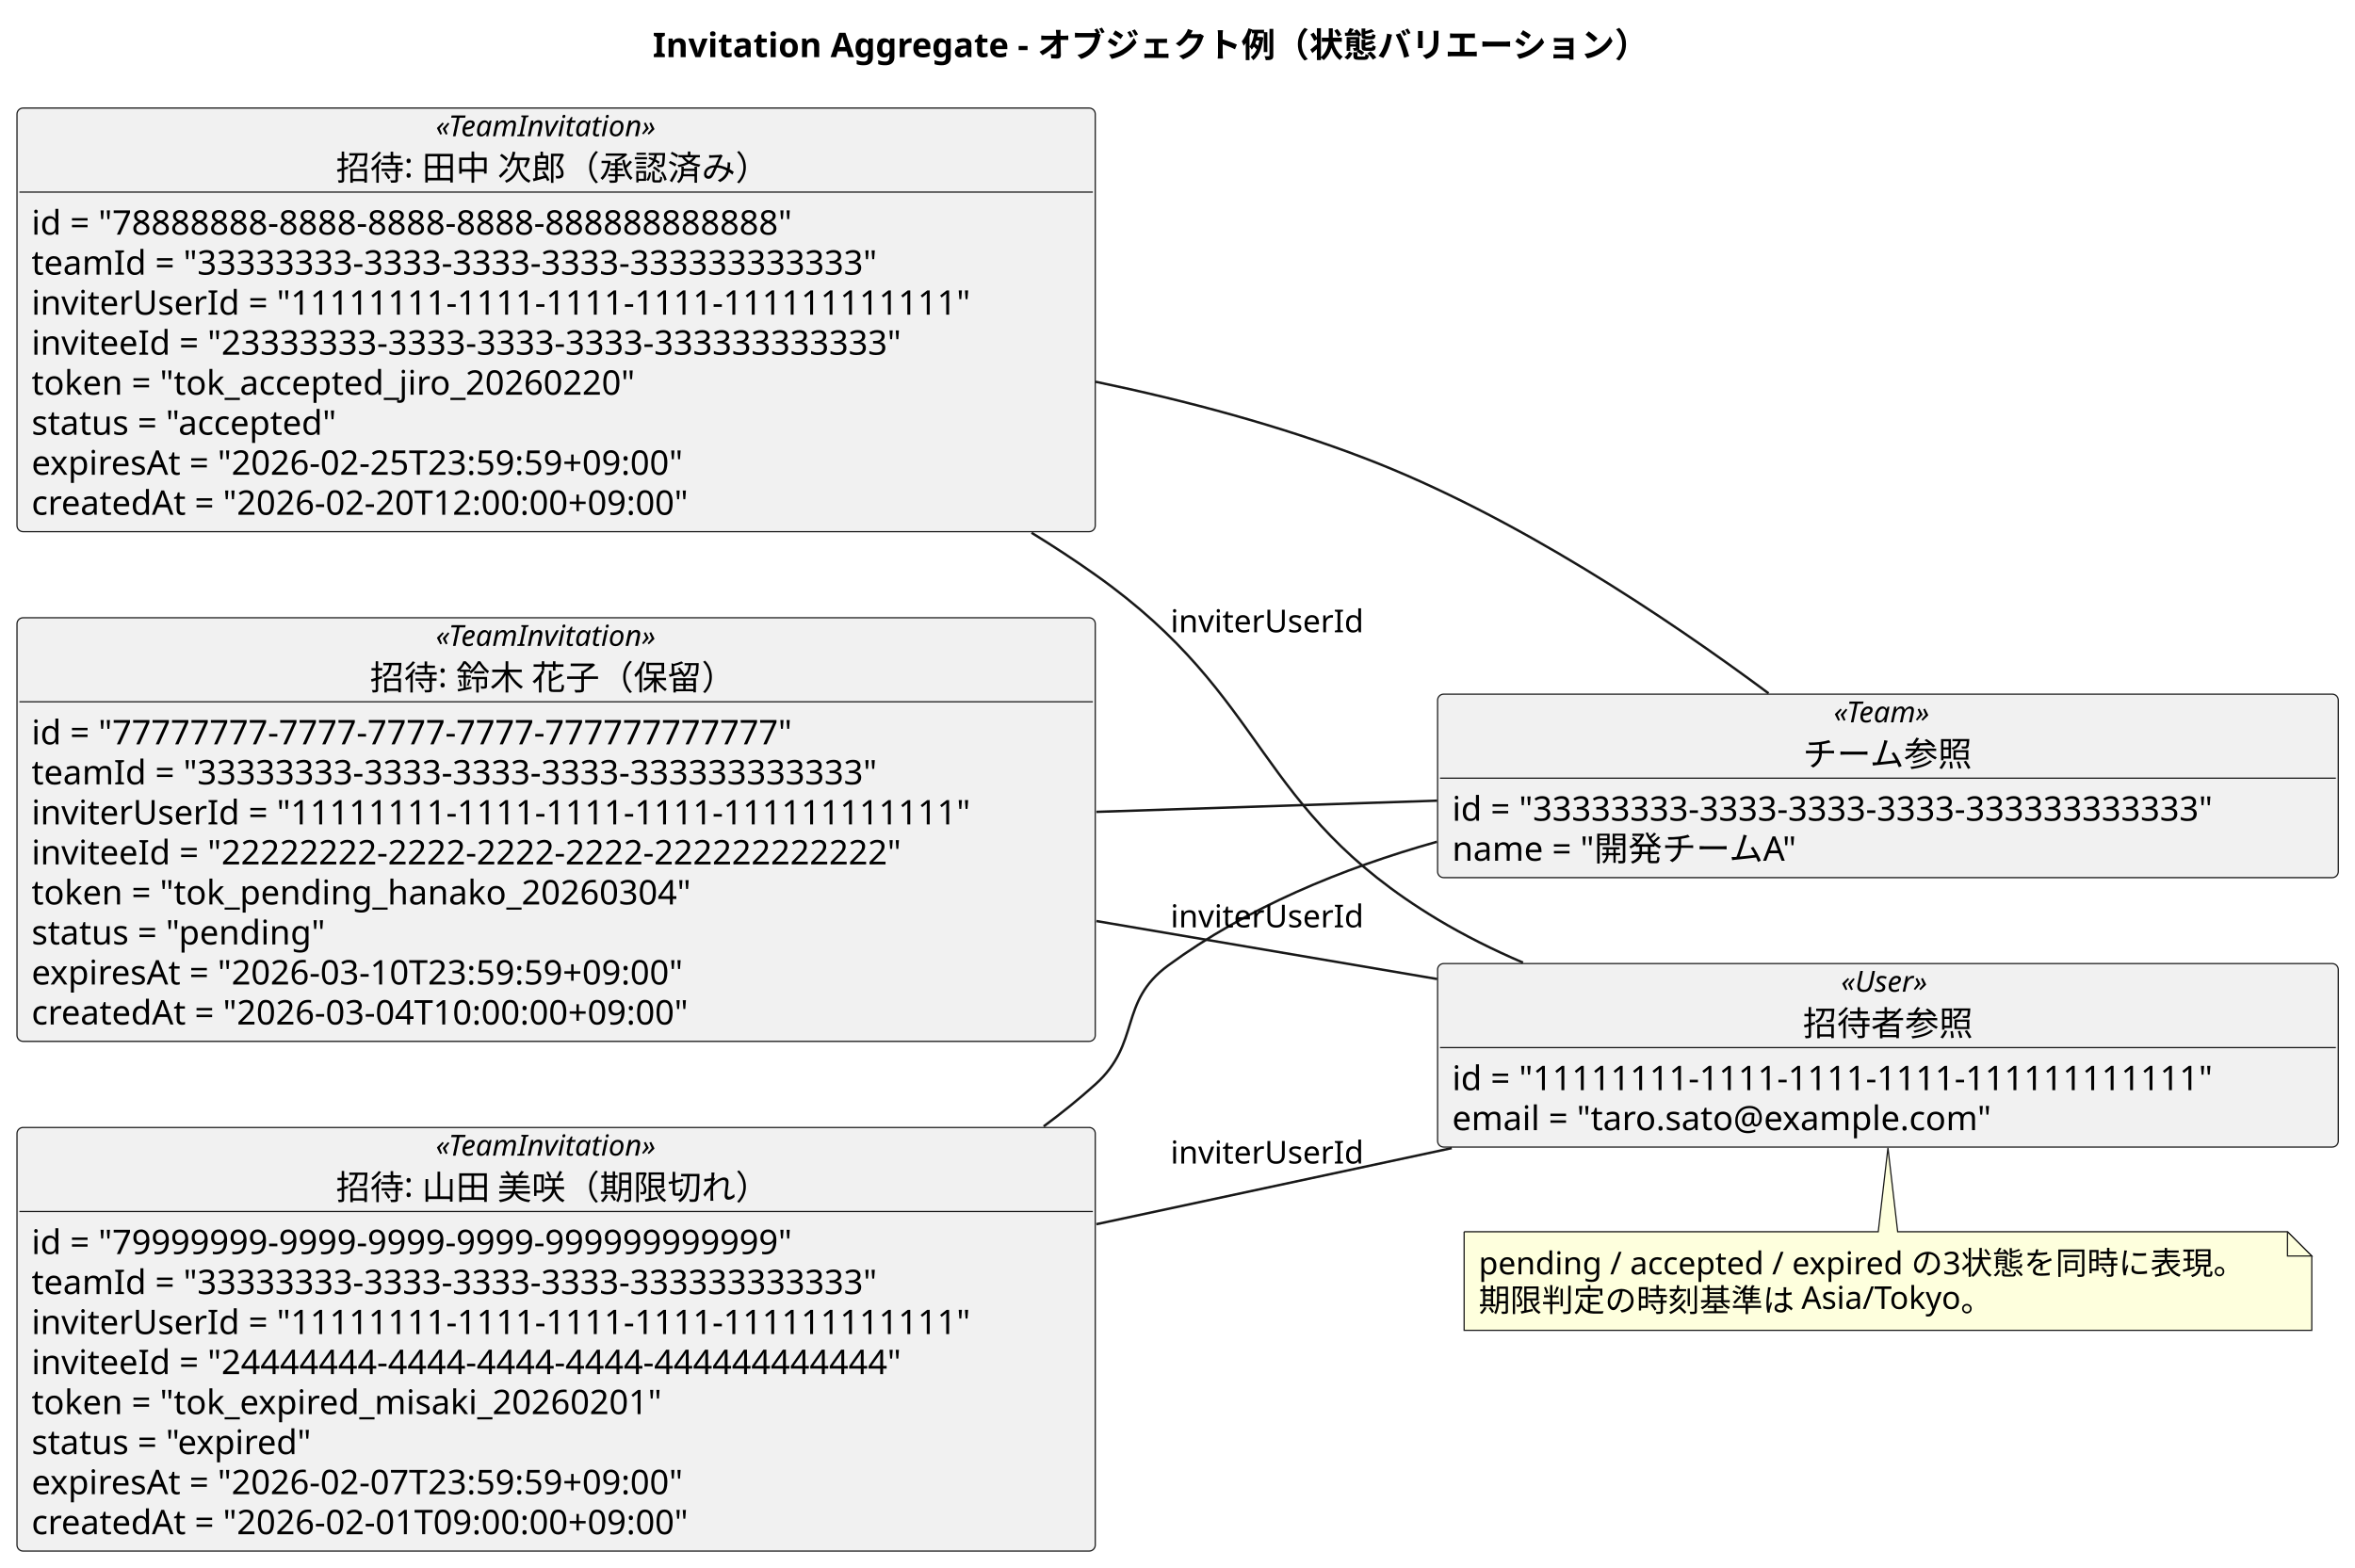
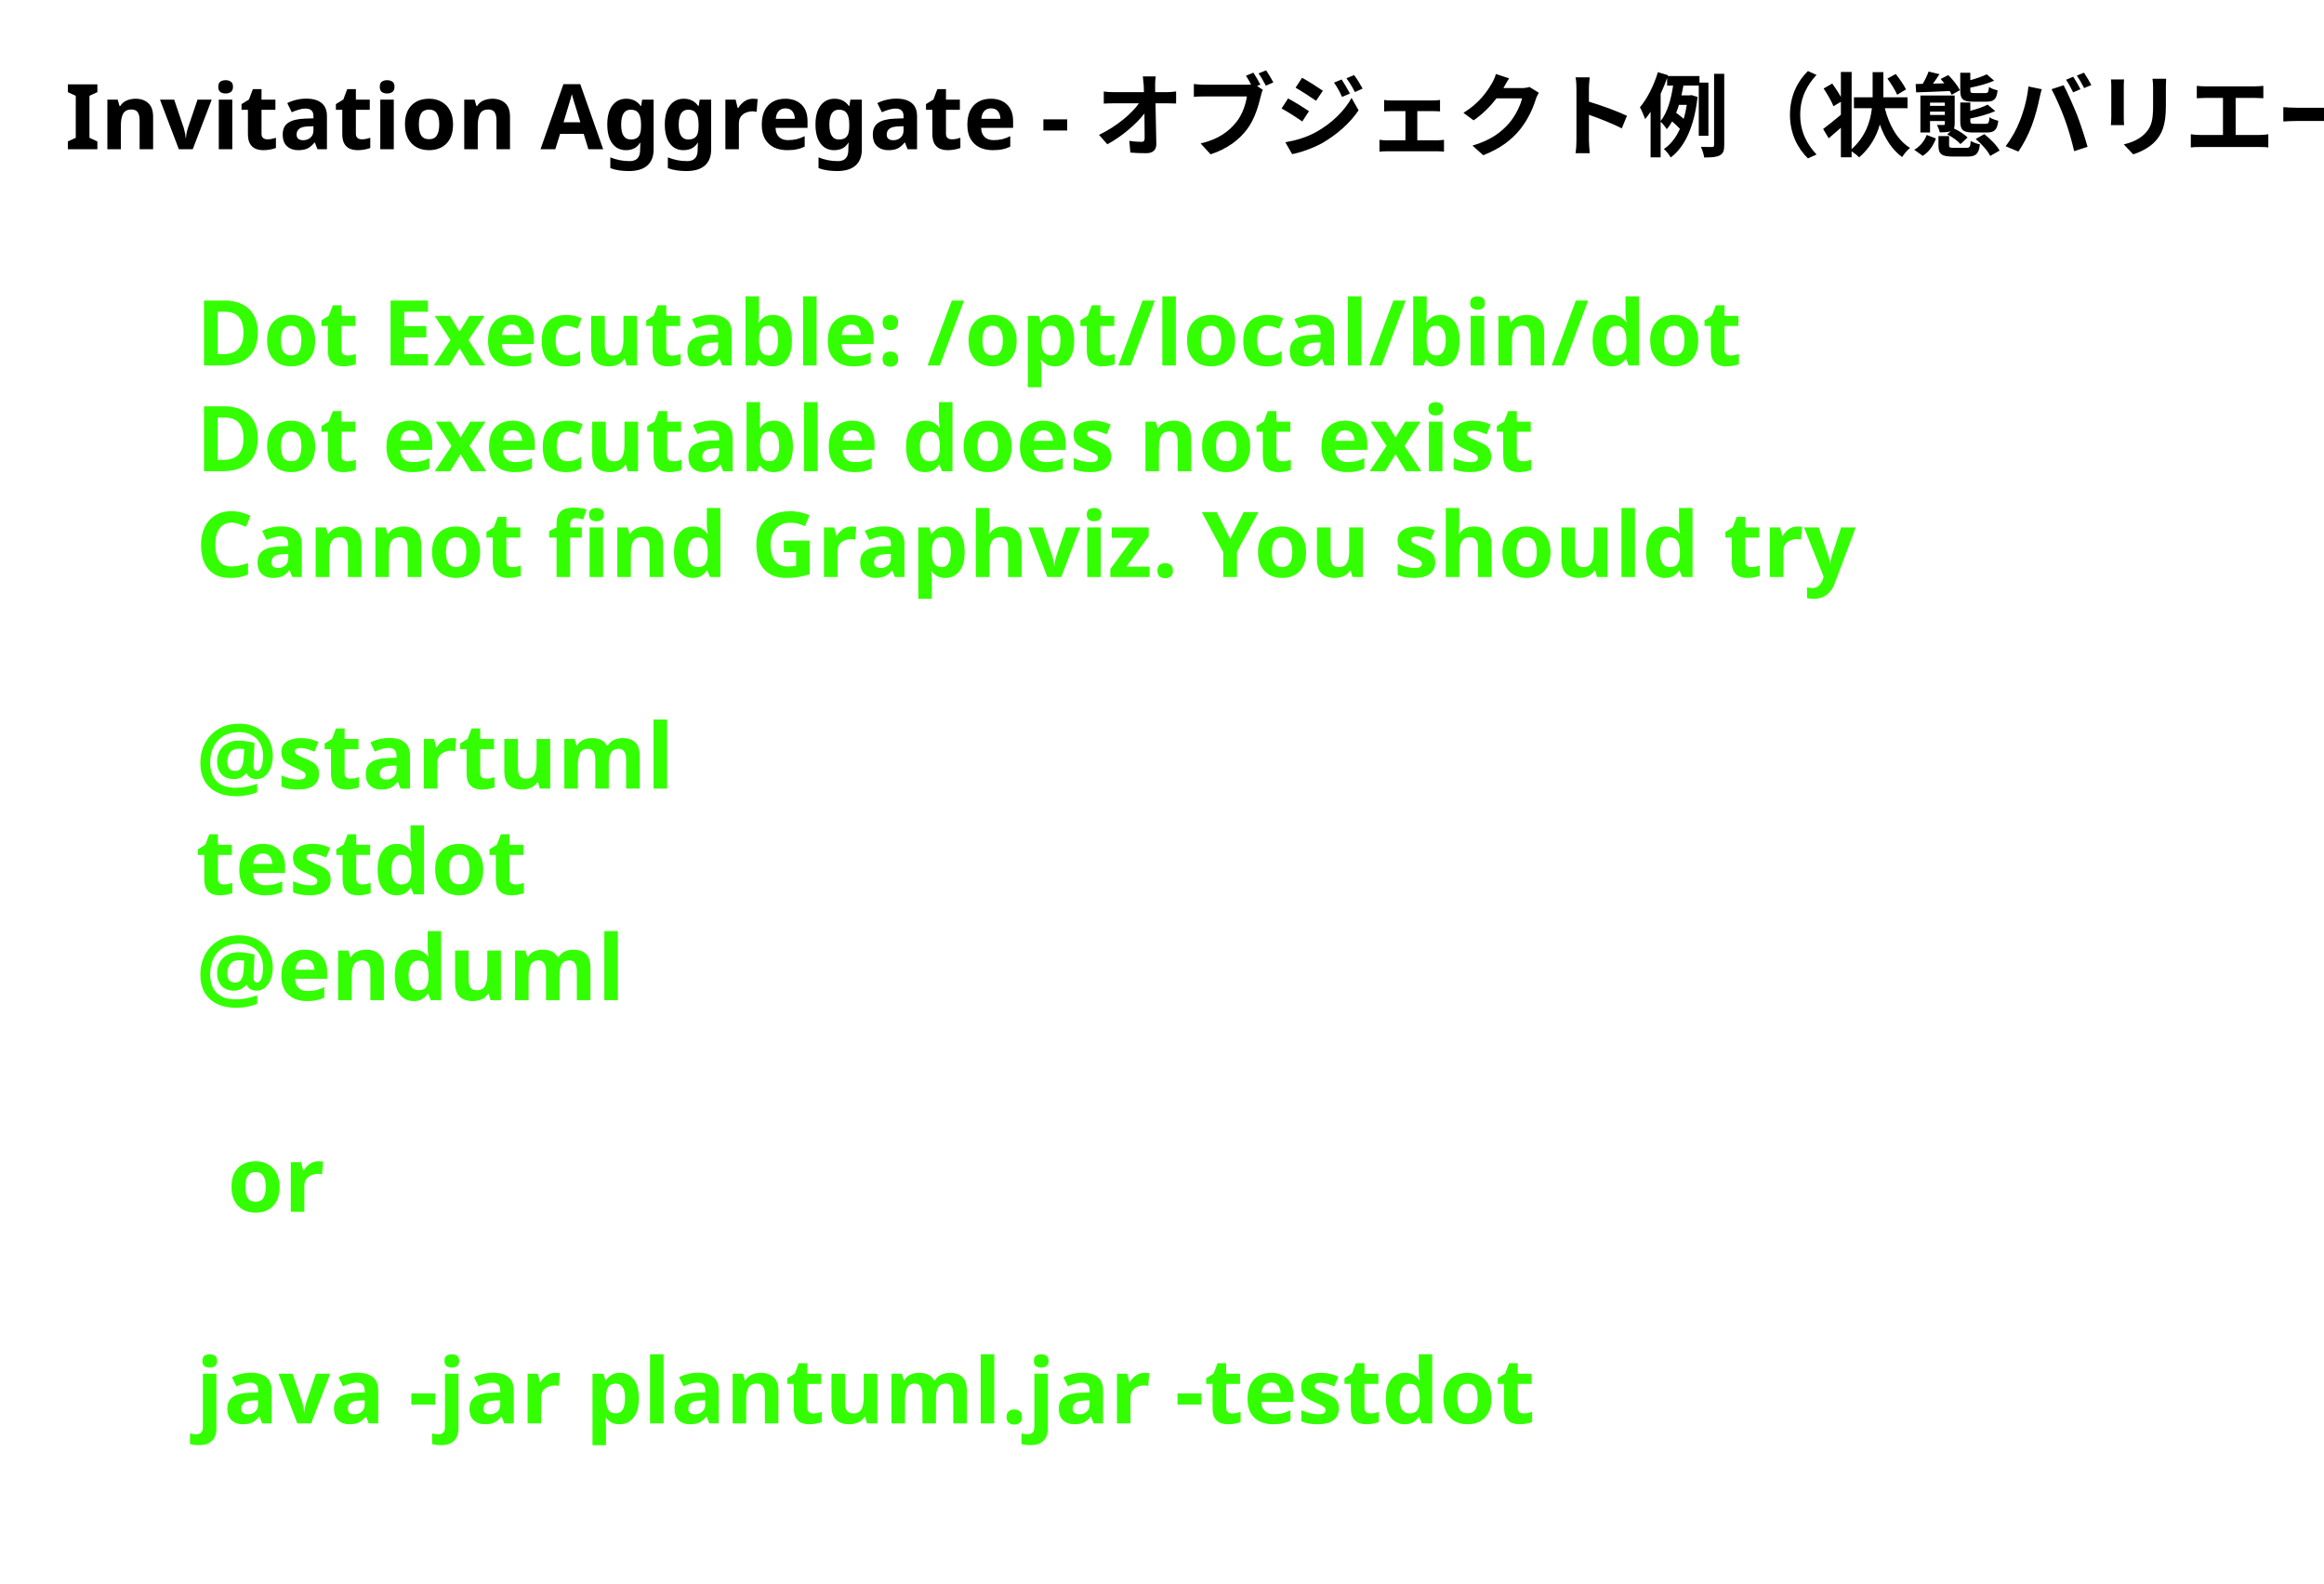
- <svg xmlns="http://www.w3.org/2000/svg" contentStyleType="text/css" data-diagram-type="CLASS" height="646px" preserveAspectRatio="none" style="width:970px;height:646px;background:#FFFFFF;" version="1.1" viewBox="0 0 970 646" width="970px" zoomAndPan="magnify">
+ <svg xmlns="http://www.w3.org/2000/svg" contentStyleType="text/css" data-diagram-type="CLASS" height="244px" preserveAspectRatio="none" style="width:358px;height:244px;background:#FFFFFF;" version="1.1" viewBox="0 0 358 244" width="358px" zoomAndPan="magnify">
  <defs />
  <g>
    <g class="title" data-source-line="1">
-       <text fill="#000000" font-family="sans-serif" font-size="14" font-weight="bold" lengthAdjust="spacing" textLength="418.435" x="268.842" y="23.535">Invitation Aggregate - オブジェクト例（状態バリエーション）</text>
+       <text fill="#000000" font-family="sans-serif" font-size="14" font-weight="bold" lengthAdjust="spacing" textLength="330.907" x="10" y="22.995">Invitation Aggregate - オブジェクト例（状態バリエーション）</text>
    </g>
-     <g class="entity" data-qualified-name="inv_pending" data-source-line="7" id="ent0002">
-       <rect fill="#F1F1F1" height="174.527" rx="2.5" ry="2.5" style="stroke:#181818;stroke-width:0.5;" width="444.134" x="7" y="254.519" />
-       <text fill="#000000" font-family="sans-serif" font-size="12" font-style="italic" lengthAdjust="spacing" textLength="99.152" x="179.491" y="266.121">«TeamInvitation»</text>
-       <text fill="#000000" font-family="sans-serif" font-size="14" lengthAdjust="spacing" textLength="153.289" x="152.422" y="284.188">招待: 鈴木 花子（保留）</text>
-       <line style="stroke:#181818;stroke-width:0.5;" x1="8" x2="450.134" y1="289.141" y2="289.141" />
-       <text fill="#000000" font-family="sans-serif" font-size="14" lengthAdjust="spacing" textLength="358.989" x="13" y="306.676">id = "77777777-7777-7777-7777-777777777777"</text>
-       <text fill="#000000" font-family="sans-serif" font-size="14" lengthAdjust="spacing" textLength="392.813" x="13" y="323.164">teamId = "33333333-3333-3333-3333-333333333333"</text>
-       <text fill="#000000" font-family="sans-serif" font-size="14" lengthAdjust="spacing" textLength="432.134" x="13" y="339.652">inviterUserId = "11111111-1111-1111-1111-111111111111"</text>
-       <text fill="#000000" font-family="sans-serif" font-size="14" lengthAdjust="spacing" textLength="403.84" x="13" y="356.141">inviteeId = "22222222-2222-2222-2222-222222222222"</text>
-       <text fill="#000000" font-family="sans-serif" font-size="14" lengthAdjust="spacing" textLength="287.991" x="13" y="372.629">token = "tok_pending_hanako_20260304"</text>
-       <text fill="#000000" font-family="sans-serif" font-size="14" lengthAdjust="spacing" textLength="127.189" x="13" y="389.117">status = "pending"</text>
-       <text fill="#000000" font-family="sans-serif" font-size="14" lengthAdjust="spacing" textLength="304.069" x="13" y="405.606">expiresAt = "2026-03-10T23:59:59+09:00"</text>
-       <text fill="#000000" font-family="sans-serif" font-size="14" lengthAdjust="spacing" textLength="304.438" x="13" y="422.094">createdAt = "2026-03-04T10:00:00+09:00"</text>
-     </g>
-     <g class="entity" data-qualified-name="inv_accepted" data-source-line="18" id="ent0003">
-       <rect fill="#F1F1F1" height="174.527" rx="2.5" ry="2.5" style="stroke:#181818;stroke-width:0.5;" width="444.134" x="7" y="44.52" />
-       <text fill="#000000" font-family="sans-serif" font-size="12" font-style="italic" lengthAdjust="spacing" textLength="99.152" x="179.491" y="56.121">«TeamInvitation»</text>
-       <text fill="#000000" font-family="sans-serif" font-size="14" lengthAdjust="spacing" textLength="181.289" x="138.422" y="74.188">招待: 田中 次郎（承認済み）</text>
-       <line style="stroke:#181818;stroke-width:0.5;" x1="8" x2="450.134" y1="79.141" y2="79.141" />
-       <text fill="#000000" font-family="sans-serif" font-size="14" lengthAdjust="spacing" textLength="358.989" x="13" y="96.676">id = "78888888-8888-8888-8888-888888888888"</text>
-       <text fill="#000000" font-family="sans-serif" font-size="14" lengthAdjust="spacing" textLength="392.813" x="13" y="113.164">teamId = "33333333-3333-3333-3333-333333333333"</text>
-       <text fill="#000000" font-family="sans-serif" font-size="14" lengthAdjust="spacing" textLength="432.134" x="13" y="129.652">inviterUserId = "11111111-1111-1111-1111-111111111111"</text>
-       <text fill="#000000" font-family="sans-serif" font-size="14" lengthAdjust="spacing" textLength="403.84" x="13" y="146.141">inviteeId = "23333333-3333-3333-3333-333333333333"</text>
-       <text fill="#000000" font-family="sans-serif" font-size="14" lengthAdjust="spacing" textLength="265.959" x="13" y="162.629">token = "tok_accepted_jiro_20260220"</text>
-       <text fill="#000000" font-family="sans-serif" font-size="14" lengthAdjust="spacing" textLength="132.145" x="13" y="179.117">status = "accepted"</text>
-       <text fill="#000000" font-family="sans-serif" font-size="14" lengthAdjust="spacing" textLength="304.069" x="13" y="195.606">expiresAt = "2026-02-25T23:59:59+09:00"</text>
-       <text fill="#000000" font-family="sans-serif" font-size="14" lengthAdjust="spacing" textLength="304.438" x="13" y="212.094">createdAt = "2026-02-20T12:00:00+09:00"</text>
-     </g>
-     <g class="entity" data-qualified-name="inv_expired" data-source-line="29" id="ent0004">
-       <rect fill="#F1F1F1" height="174.527" rx="2.5" ry="2.5" style="stroke:#181818;stroke-width:0.5;" width="444.134" x="7" y="464.519" />
-       <text fill="#000000" font-family="sans-serif" font-size="12" font-style="italic" lengthAdjust="spacing" textLength="99.152" x="179.491" y="476.121">«TeamInvitation»</text>
-       <text fill="#000000" font-family="sans-serif" font-size="14" lengthAdjust="spacing" textLength="181.289" x="138.422" y="494.188">招待: 山田 美咲（期限切れ）</text>
-       <line style="stroke:#181818;stroke-width:0.5;" x1="8" x2="450.134" y1="499.141" y2="499.141" />
-       <text fill="#000000" font-family="sans-serif" font-size="14" lengthAdjust="spacing" textLength="358.989" x="13" y="516.676">id = "79999999-9999-9999-9999-999999999999"</text>
-       <text fill="#000000" font-family="sans-serif" font-size="14" lengthAdjust="spacing" textLength="392.813" x="13" y="533.164">teamId = "33333333-3333-3333-3333-333333333333"</text>
-       <text fill="#000000" font-family="sans-serif" font-size="14" lengthAdjust="spacing" textLength="432.134" x="13" y="549.652">inviterUserId = "11111111-1111-1111-1111-111111111111"</text>
-       <text fill="#000000" font-family="sans-serif" font-size="14" lengthAdjust="spacing" textLength="403.84" x="13" y="566.141">inviteeId = "24444444-4444-4444-4444-444444444444"</text>
-       <text fill="#000000" font-family="sans-serif" font-size="14" lengthAdjust="spacing" textLength="278.592" x="13" y="582.629">token = "tok_expired_misaki_20260201"</text>
-       <text fill="#000000" font-family="sans-serif" font-size="14" lengthAdjust="spacing" textLength="123.197" x="13" y="599.117">status = "expired"</text>
-       <text fill="#000000" font-family="sans-serif" font-size="14" lengthAdjust="spacing" textLength="304.069" x="13" y="615.606">expiresAt = "2026-02-07T23:59:59+09:00"</text>
-       <text fill="#000000" font-family="sans-serif" font-size="14" lengthAdjust="spacing" textLength="304.438" x="13" y="632.094">createdAt = "2026-02-01T09:00:00+09:00"</text>
-     </g>
-     <g class="entity" data-qualified-name="team_ref" data-source-line="40" id="ent0005">
-       <rect fill="#F1F1F1" height="75.598" rx="2.5" ry="2.5" style="stroke:#181818;stroke-width:0.5;" width="370.989" x="592.13" y="285.99" />
-       <text fill="#000000" font-family="sans-serif" font-size="12" font-style="italic" lengthAdjust="spacing" textLength="44.678" x="755.286" y="297.591">«Team»</text>
-       <text fill="#000000" font-family="sans-serif" font-size="14" lengthAdjust="spacing" textLength="70" x="742.625" y="315.658">チーム参照</text>
-       <line style="stroke:#181818;stroke-width:0.5;" x1="593.13" x2="962.119" y1="320.611" y2="320.611" />
-       <text fill="#000000" font-family="sans-serif" font-size="14" lengthAdjust="spacing" textLength="358.989" x="598.13" y="338.146">id = "33333333-3333-3333-3333-333333333333"</text>
-       <text fill="#000000" font-family="sans-serif" font-size="14" lengthAdjust="spacing" textLength="147.397" x="598.13" y="354.634">name = "開発チームA"</text>
-     </g>
-     <g class="entity" data-qualified-name="inviter_ref" data-source-line="45" id="ent0006">
-       <rect fill="#F1F1F1" height="75.598" rx="2.5" ry="2.5" style="stroke:#181818;stroke-width:0.5;" width="370.989" x="592.13" y="396.99" />
-       <text fill="#000000" font-family="sans-serif" font-size="12" font-style="italic" lengthAdjust="spacing" textLength="38.602" x="758.324" y="408.591">«User»</text>
-       <text fill="#000000" font-family="sans-serif" font-size="14" lengthAdjust="spacing" textLength="70" x="742.625" y="426.658">招待者参照</text>
-       <line style="stroke:#181818;stroke-width:0.5;" x1="593.13" x2="962.119" y1="431.611" y2="431.611" />
-       <text fill="#000000" font-family="sans-serif" font-size="14" lengthAdjust="spacing" textLength="358.989" x="598.13" y="449.146">id = "11111111-1111-1111-1111-111111111111"</text>
-       <text fill="#000000" font-family="sans-serif" font-size="14" lengthAdjust="spacing" textLength="230.706" x="598.13" y="465.634">email = "taro.sato@example.com"</text>
-     </g>
-     <g class="entity" data-qualified-name="GMN13" data-source-line="58" id="ent0014">
-       <path d="M603.06,507.479 L603.06,548.101 A0,0 0 0 0 603.06,548.101 L952.196,548.101 A0,0 0 0 0 952.196,548.101 L952.196,517.48 L942.196,507.479 L781.63,507.479 L777.63,472.909 L773.63,507.479 L603.06,507.479 A0,0 0 0 0 603.06,507.479" fill="#FEFFDD" style="stroke:#181818;stroke-width:0.5;" />
-       <path d="M942.196,507.479 L942.196,517.48 L952.196,517.48 L942.196,507.479" fill="#FEFFDD" style="stroke:#181818;stroke-width:0.5;" />
-       <text fill="#000000" font-family="sans-serif" font-size="13" lengthAdjust="spacing" textLength="328.136" x="609.06" y="525.048">pending / accepted / expired の3状態を同時に表現。</text>
-       <text fill="#000000" font-family="sans-serif" font-size="13" lengthAdjust="spacing" textLength="219.045" x="609.06" y="540.358">期限判定の時刻基準は Asia/Tokyo。</text>
-     </g>
-     <g class="link" data-entity-1="ent0002" data-entity-2="ent0005" data-link-type="association" data-source-line="50" id="lnk7">
-       <path codeLine="50" d="M451.59,334.49 C498.19,332.959 546.88,331.349 591.96,329.87" fill="none" id="inv_pending-team_ref" style="stroke:#181818;stroke-width:1;" />
-     </g>
-     <g class="link" data-entity-1="ent0003" data-entity-2="ent0005" data-link-type="association" data-source-line="51" id="lnk8">
-       <path codeLine="51" d="M451.26,157.28 C488.94,165.13 527.18,175.389 562.13,188.79 C623.77,212.399 686.81,254.69 728.46,285.659" fill="none" id="inv_accepted-team_ref" style="stroke:#181818;stroke-width:1;" />
-     </g>
-     <g class="link" data-entity-1="ent0004" data-entity-2="ent0005" data-link-type="association" data-source-line="52" id="lnk9">
-       <path codeLine="52" d="M429.88,464.07 C437.3,458.579 444.42,452.82 451.13,446.789 C470.12,429.709 460.55,412.899 481.13,397.789 C513.53,374 552.73,357.81 591.85,346.81" fill="none" id="inv_expired-team_ref" style="stroke:#181818;stroke-width:1;" />
-     </g>
-     <g class="link" data-entity-1="ent0002" data-entity-2="ent0006" data-link-type="association" data-source-line="53" id="lnk10">
-       <path codeLine="53" d="M451.59,379.479 C498.19,387.409 546.88,395.69 591.96,403.36" fill="none" id="inv_pending-inviter_ref" style="stroke:#181818;stroke-width:1;" />
-       <text fill="#000000" font-family="sans-serif" font-size="13" lengthAdjust="spacing" textLength="79.86" x="482.13" y="382.068">inviterUserId</text>
-     </g>
-     <g class="link" data-entity-1="ent0003" data-entity-2="ent0006" data-link-type="association" data-source-line="54" id="lnk11">
-       <path codeLine="54" d="M424.89,219.5 C433.93,225.06 442.73,230.829 451.13,236.79 C523.72,288.19 515.93,332.92 592.13,378.789 C603.18,385.43 615.07,391.349 627.31,396.599" fill="none" id="inv_accepted-inviter_ref" style="stroke:#181818;stroke-width:1;" />
-       <text fill="#000000" font-family="sans-serif" font-size="13" lengthAdjust="spacing" textLength="79.86" x="482.13" y="260.508">inviterUserId</text>
-     </g>
-     <g class="link" data-entity-1="ent0004" data-entity-2="ent0006" data-link-type="association" data-source-line="55" id="lnk12">
-       <path codeLine="55" d="M451.59,504.37 C500.26,493.95 551.21,483.039 597.95,473.029" fill="none" id="inv_expired-inviter_ref" style="stroke:#181818;stroke-width:1;" />
-       <text fill="#000000" font-family="sans-serif" font-size="13" lengthAdjust="spacing" textLength="79.86" x="482.13" y="479.378">inviterUserId</text>
-     </g>
+     <text fill="#33FF02" font-family="sans-serif" font-size="14" font-weight="bold" lengthAdjust="spacing" textLength="264.954" x="30.16" y="56.297">Dot Executable: /opt/local/bin/dot</text>
+     <text fill="#33FF02" font-family="sans-serif" font-size="14" font-weight="bold" lengthAdjust="spacing" textLength="236.264" x="30.16" y="72.594">Dot executable does not exist</text>
+     <text fill="#33FF02" font-family="sans-serif" font-size="14" font-weight="bold" lengthAdjust="spacing" textLength="291.587" x="30.16" y="88.891">Cannot find Graphviz. You should try</text>
+     <text fill="#33FF02" font-family="sans-serif" font-size="14" font-weight="bold" lengthAdjust="spacing" textLength="4.874" x="30.16" y="105.188"> </text>
+     <text fill="#33FF02" font-family="sans-serif" font-size="14" font-weight="bold" lengthAdjust="spacing" textLength="81.423" x="30.16" y="121.484">@startuml</text>
+     <text fill="#33FF02" font-family="sans-serif" font-size="14" font-weight="bold" lengthAdjust="spacing" textLength="57.545" x="30.16" y="137.781">testdot</text>
+     <text fill="#33FF02" font-family="sans-serif" font-size="14" font-weight="bold" lengthAdjust="spacing" textLength="72.837" x="30.16" y="154.078">@enduml</text>
+     <text fill="#33FF02" font-family="sans-serif" font-size="14" font-weight="bold" lengthAdjust="spacing" textLength="4.874" x="30.16" y="170.375"> </text>
+     <text fill="#33FF02" font-family="sans-serif" font-size="14" font-weight="bold" lengthAdjust="spacing" textLength="16.523" x="35.034" y="186.672">or</text>
+     <text fill="#33FF02" font-family="sans-serif" font-size="14" font-weight="bold" lengthAdjust="spacing" textLength="4.874" x="30.16" y="202.969"> </text>
+     <text fill="#33FF02" font-family="sans-serif" font-size="14" font-weight="bold" lengthAdjust="spacing" textLength="234.507" x="30.16" y="219.266">java -jar plantuml.jar -testdot</text>
+     <text fill="#33FF02" font-family="sans-serif" font-size="14" font-weight="bold" lengthAdjust="spacing" textLength="4.874" x="30.16" y="235.562"> </text>
  </g>
</svg>
